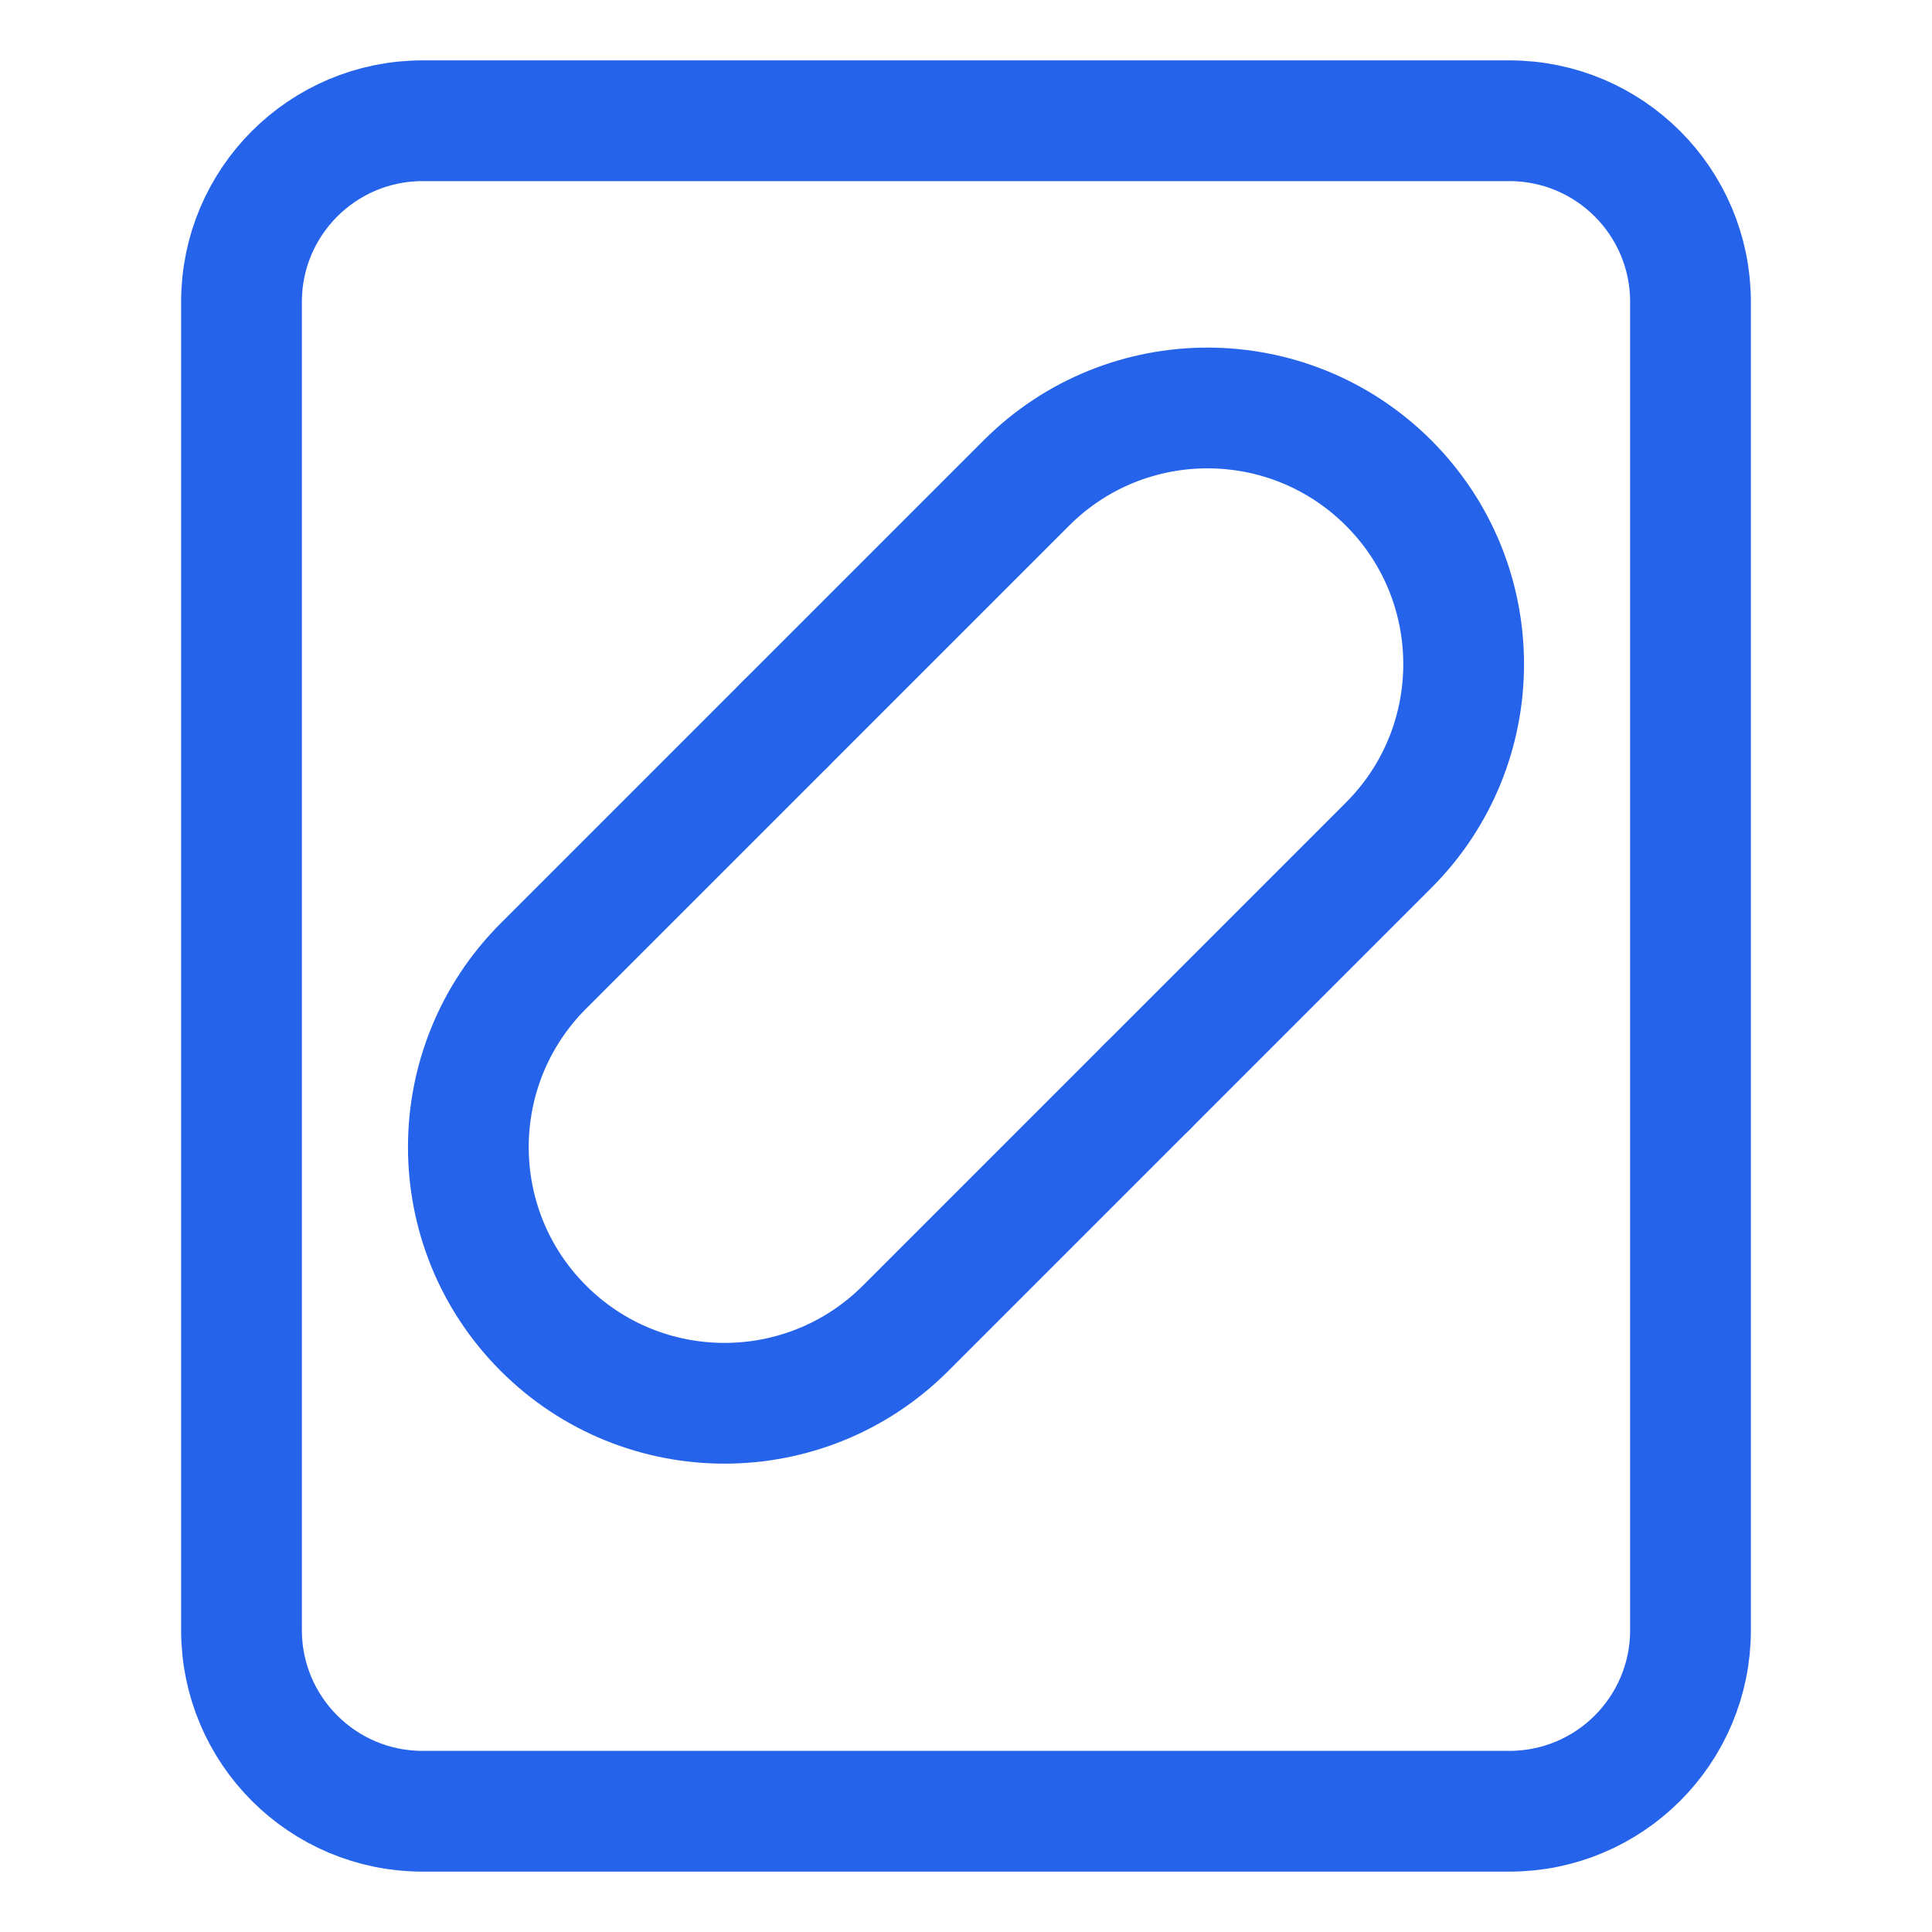
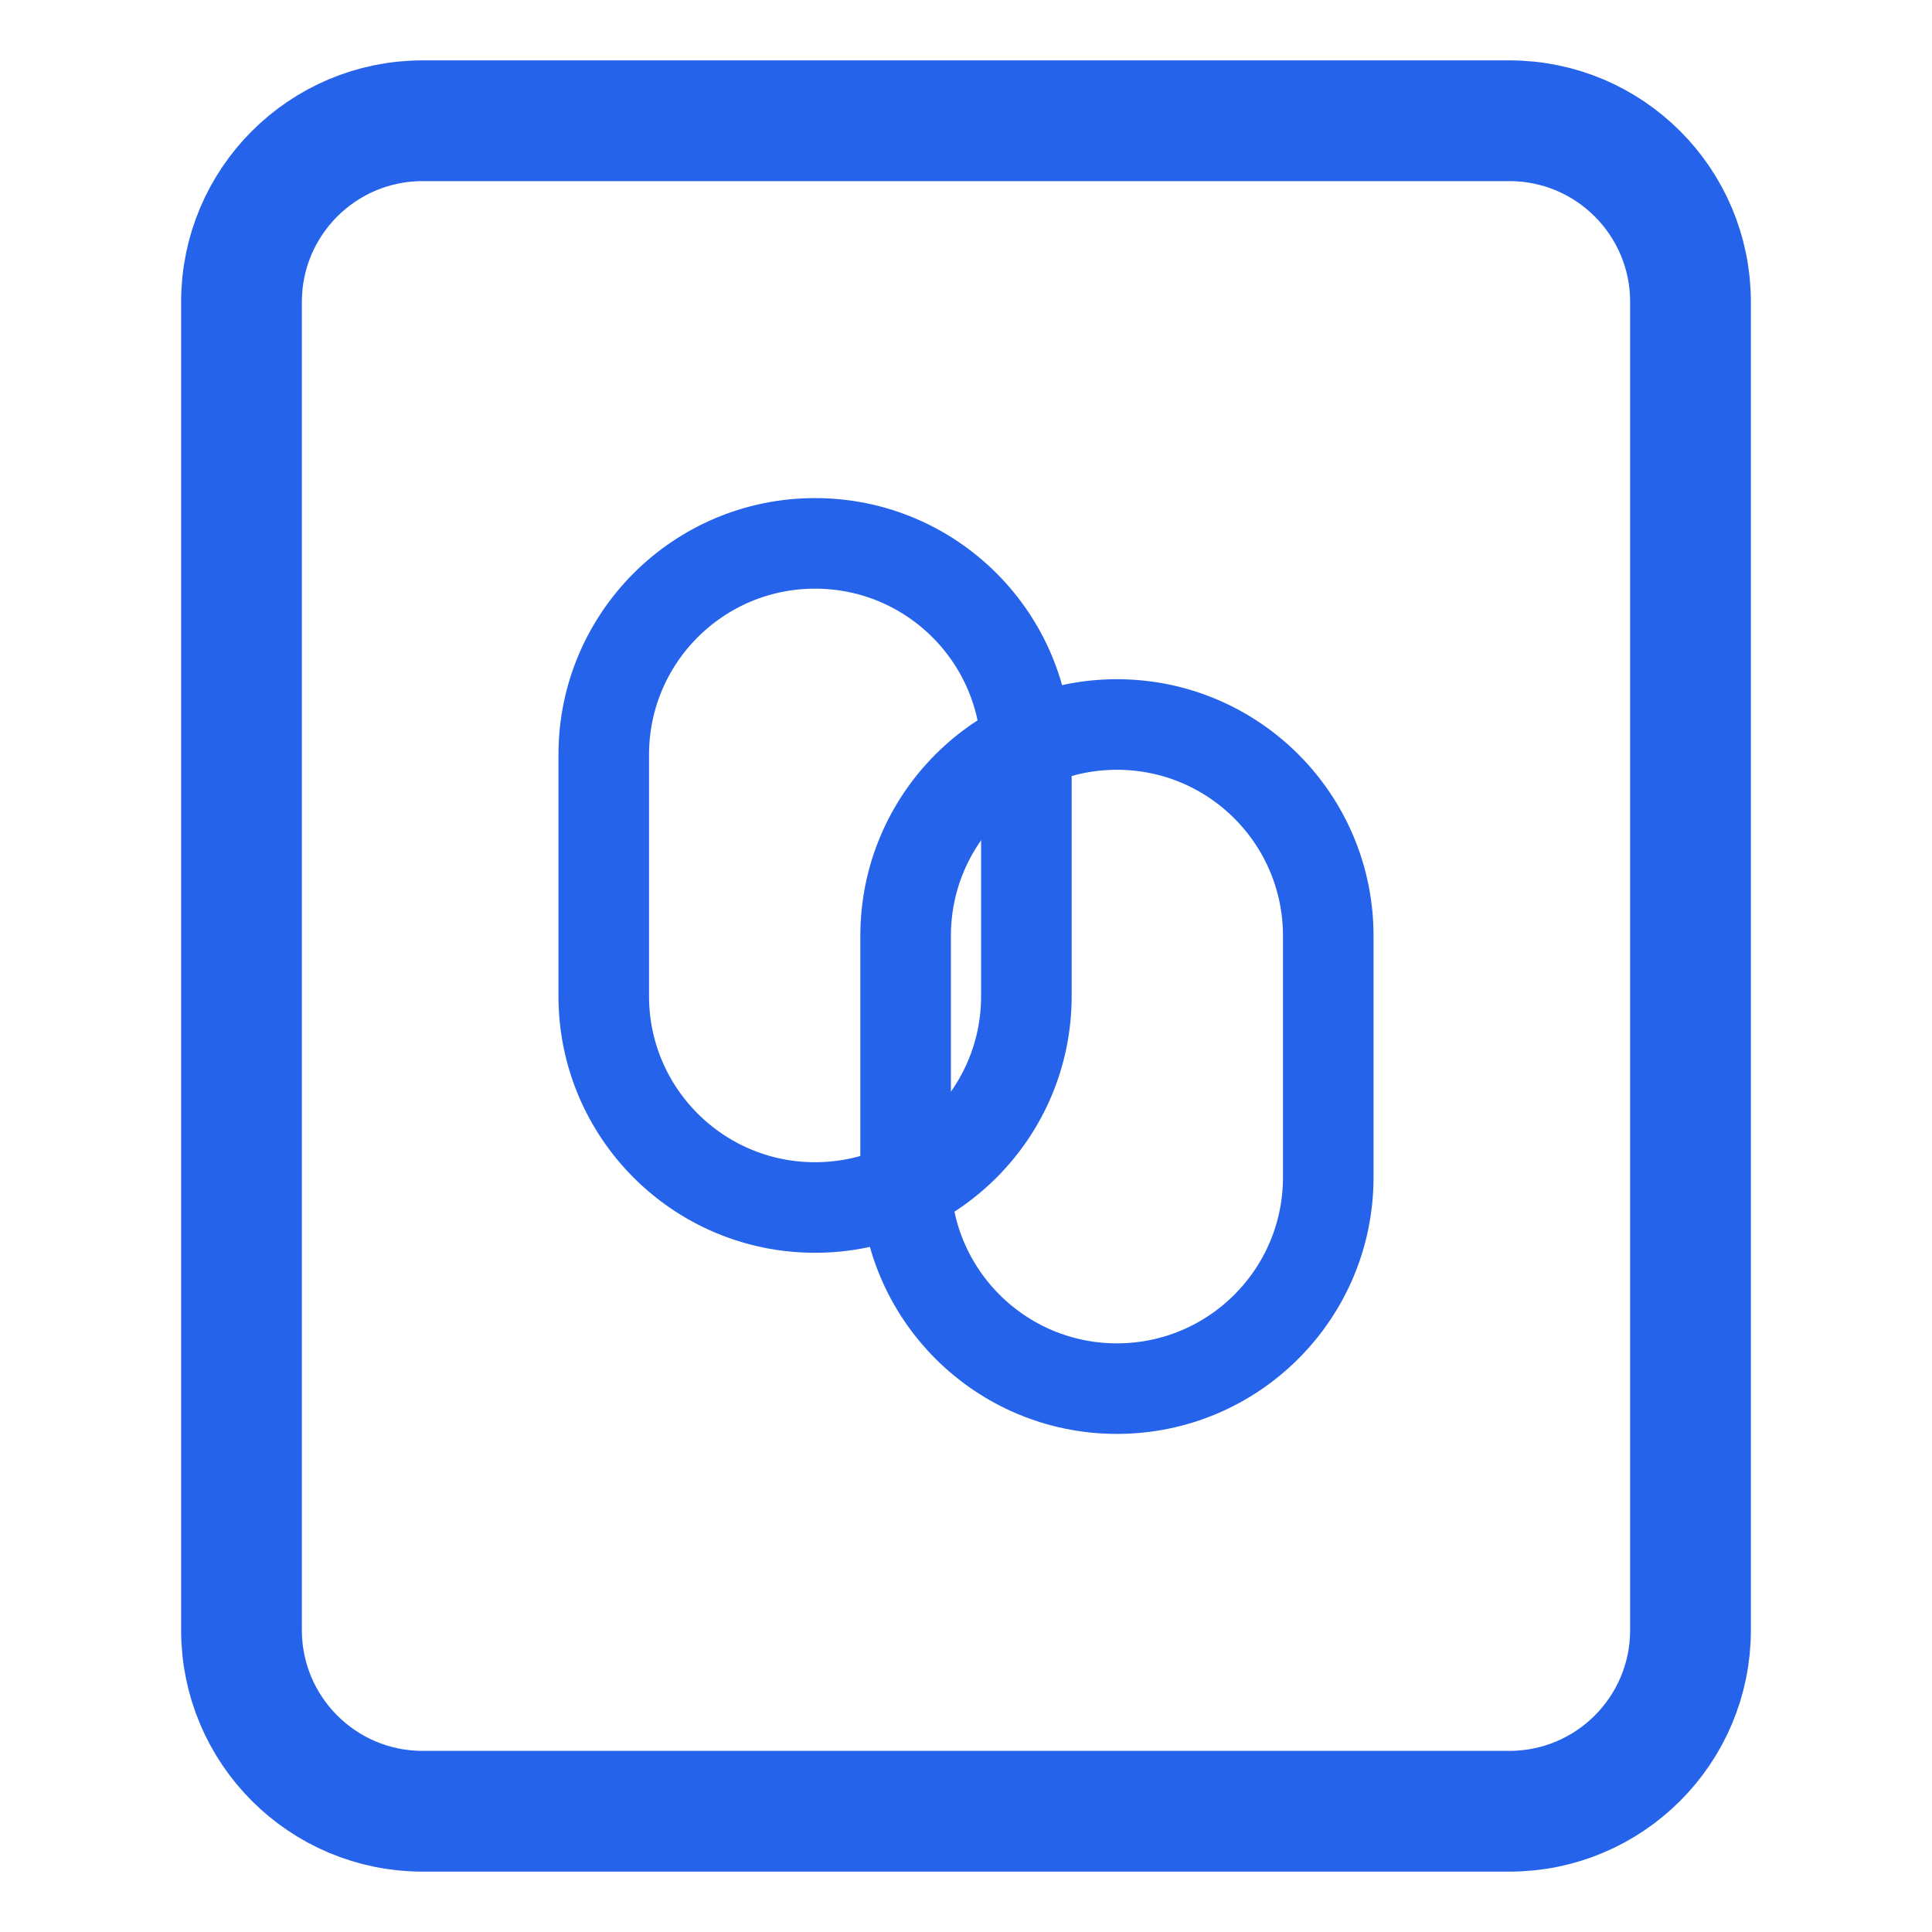
<svg xmlns="http://www.w3.org/2000/svg" viewBox="0 0 64 64" fill="none">
  <rect x="8" y="4" width="48" height="56" rx="6" stroke="#2563eb" stroke-width="4" fill="none" />
-   <path d="M26 24 L34 16 A8 8 0 0 1 46 28 L38 36" stroke="#2563eb" stroke-width="4" stroke-linecap="round" fill="none" />
-   <path d="M38 36 L30 44 A8 8 0 0 1 18 32 L26 24" stroke="#2563eb" stroke-width="4" stroke-linecap="round" fill="none" />
+   <rect x="20" y="18" width="14" height="22" rx="7" stroke="#2563eb" stroke-width="3" fill="none" />
+   <rect x="30" y="24" width="14" height="22" rx="7" stroke="#2563eb" stroke-width="3" fill="none" />
</svg>
